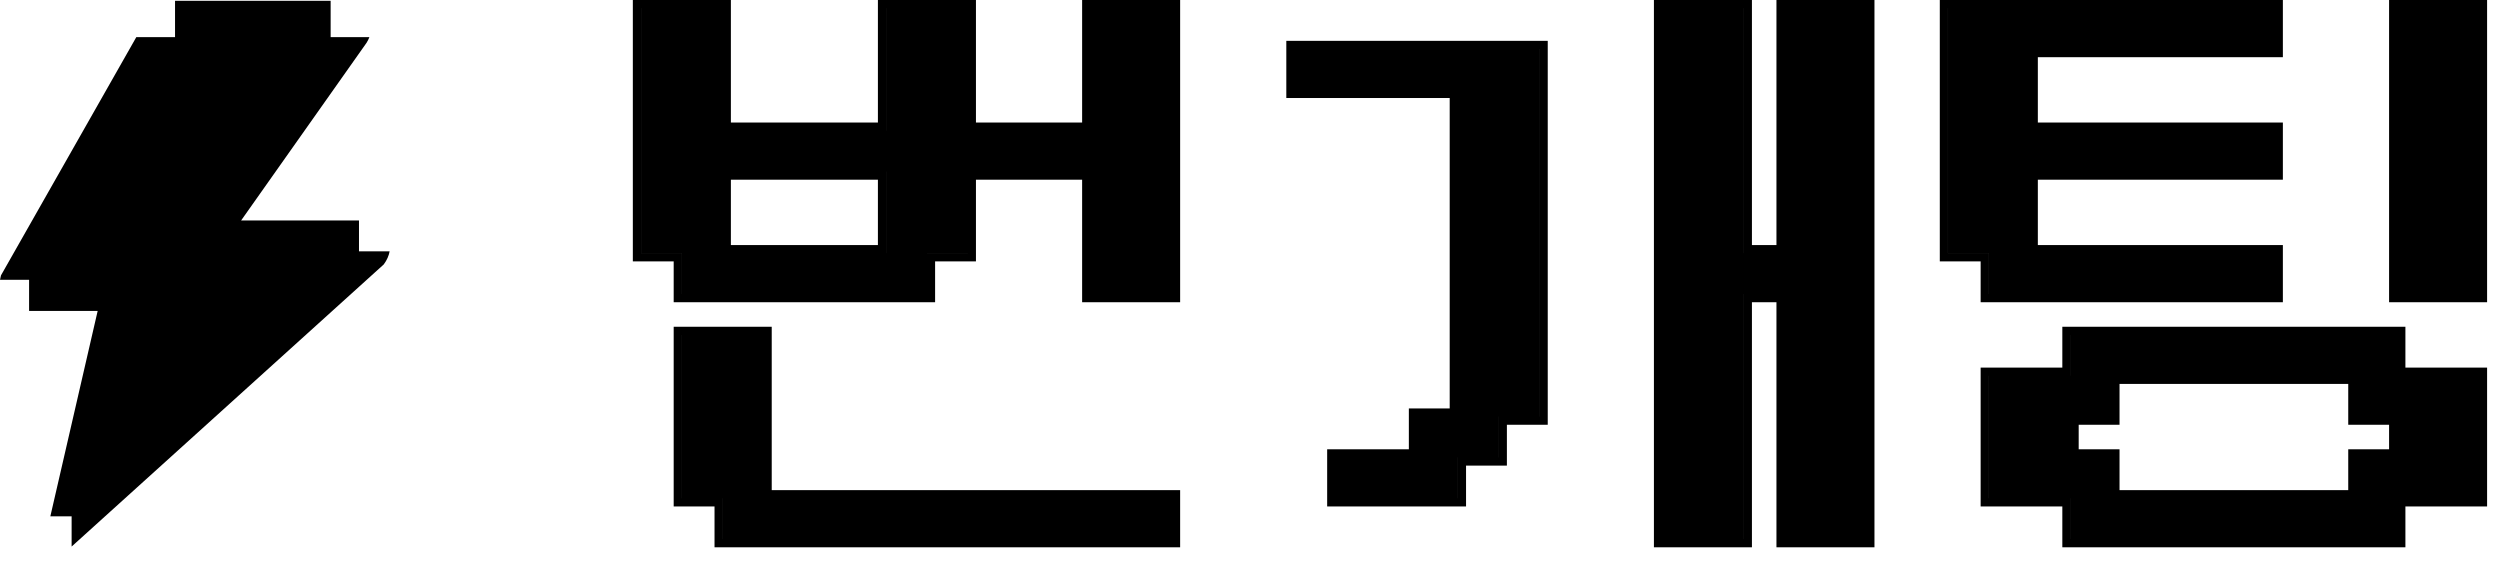
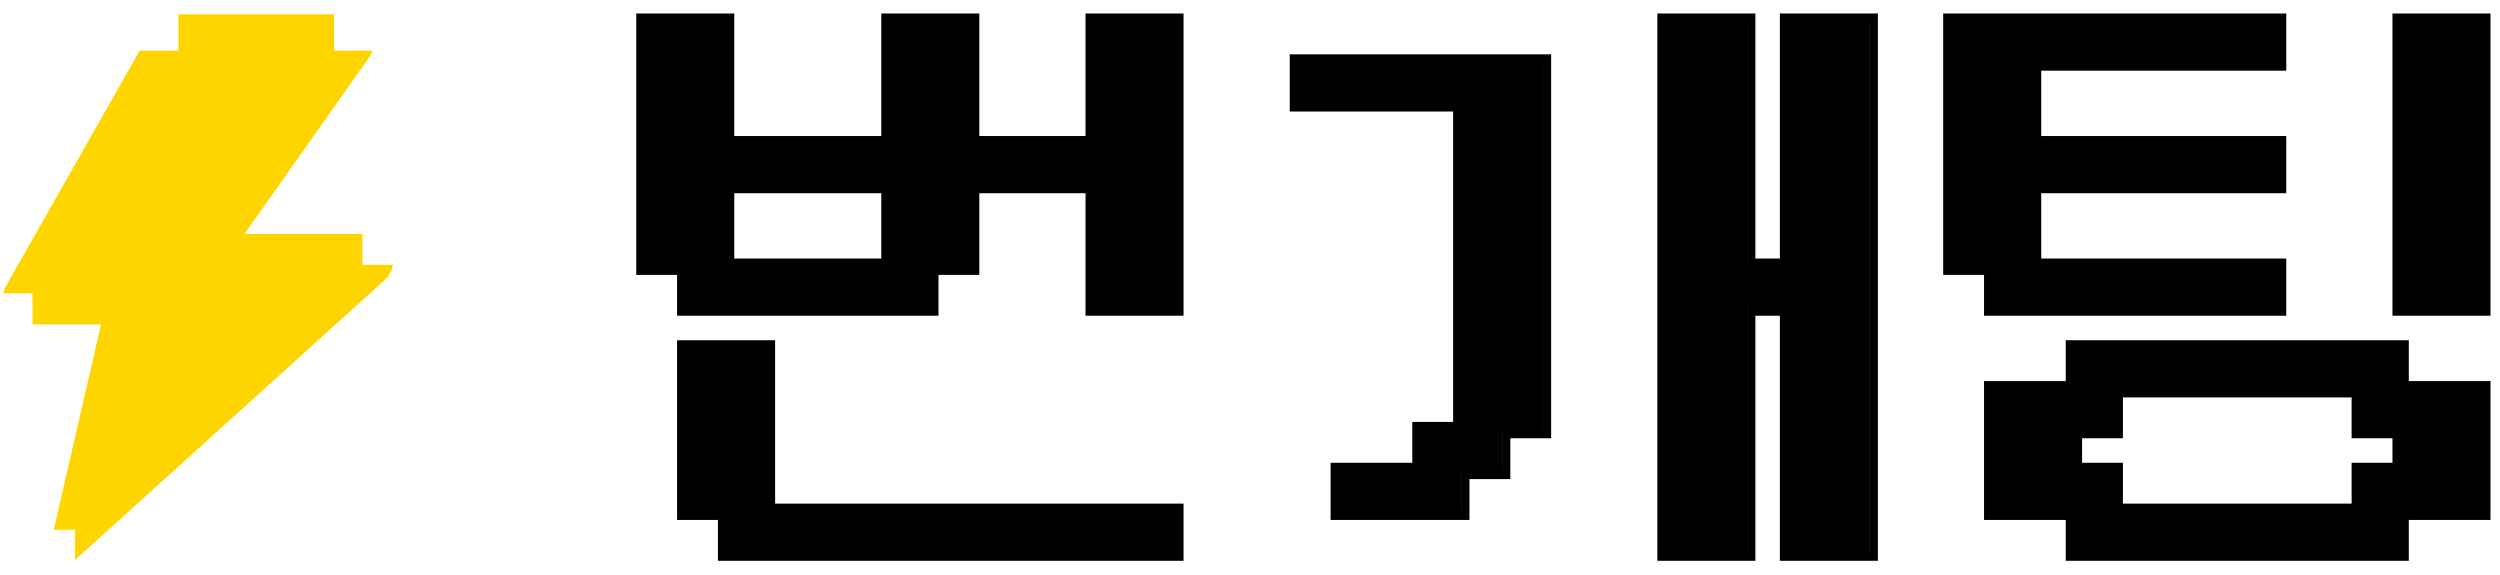
- <svg xmlns="http://www.w3.org/2000/svg" width="74" height="17" viewBox="0 0 74 17" fill="none">
-   <path fill-rule="evenodd" clip-rule="evenodd" d="M5.181 0.023H9.787V1.099H10.934C10.912 1.157 10.884 1.212 10.851 1.266L7.137 6.526H10.626V7.439H11.533C11.51 7.568 11.454 7.698 11.36 7.826L2.12 16.178V15.284H1.49L2.891 9.203H0.861V8.283H0C0.008 8.241 0.017 8.197 0.029 8.151L4.035 1.099H5.181V0.023Z" fill="black" />
-   <path fill-rule="evenodd" clip-rule="evenodd" d="M19.941 7.737V8.946H27.679V7.737H28.888V5.319H32.031V8.946H34.932V0H32.031V3.627H28.888V0H25.986V3.627H21.634V0H18.732V7.737H19.941ZM27.437 8.704H20.184V7.495H18.975V0.242H18.974V7.496H20.183V8.704H27.437V8.704ZM26.228 3.869H26.229V0.242H26.228V3.869ZM28.646 7.496H27.438V7.495H28.646V7.496ZM28.647 5.078H32.273V8.704H34.691V8.704H32.273V5.078H28.647V5.078ZM32.273 0.242H32.273V3.869H32.273V0.242ZM34.932 16.2V14.508H22.843V9.672H19.941V14.991H21.15V16.2H34.932ZM26.228 7.495H26.229V5.078H21.393V5.078H26.228V7.495ZM25.986 7.254H21.634V5.319H25.986V7.254ZM20.184 9.913H20.183V14.749H21.392V15.958H34.691V15.958H21.393V14.749H20.184V9.913ZM58.627 8.946H67.573V7.254H60.32V5.319H67.573V3.627H60.32V1.693H67.573V0H57.418V7.737H58.627V8.946ZM67.332 8.704H58.87V7.495H57.661V0.242H57.66V7.496H58.869V8.704H67.332V8.704ZM67.332 5.078H60.079V5.078H67.332V5.078ZM67.332 1.451H60.079V1.451H67.332V1.451ZM70.717 8.946H73.618V0H70.717V8.946ZM61.045 10.881H58.627V14.991H61.045V16.2H71.2V14.991H73.618V10.881H71.2V9.672H61.045V10.881ZM61.287 15.958V14.749H58.869V11.122H58.87V14.749H61.288V15.958H70.959V15.958H61.287ZM70.959 14.749H73.376V14.749H70.959V14.749ZM61.288 9.913H61.287V11.122H61.288V9.913ZM61.529 12.573H62.738V11.364H69.508V12.573H70.717V13.299H69.508V14.508H62.738V13.299H61.529V12.573ZM69.75 12.331V11.122H62.497V11.122H69.75V12.331H70.959V13.54H70.959V12.331H69.75ZM69.75 13.54H69.75V14.749H69.75V13.54ZM61.288 12.331V12.331H62.496V12.331H61.288ZM73.376 8.704V8.704H70.959V0.242H70.959V8.704H73.376ZM51.615 15.958H49.198V15.958H51.616V8.704H52.824V8.704H51.615V15.958ZM51.615 7.495V0.242H51.616V7.495H51.615ZM55.242 0.242H55.242V15.958H52.825V15.958H55.242V0.242ZM43.152 14.749H39.526V14.749H43.153V13.54H44.362V12.331H45.571V1.451H45.57V12.331H44.361V13.54H43.152V14.749ZM38.317 2.66V2.66H43.152V2.66H38.317ZM51.857 16.2H48.956V0H51.857V7.254H52.583V0H55.484V16.2H52.583V8.946H51.857V16.2ZM41.702 12.09H42.911V2.901H38.075V1.209H45.813V12.573H44.604V13.782H43.395V14.991H39.284V13.299H41.702V12.09Z" fill="black" />
+ <svg xmlns="http://www.w3.org/2000/svg" width="148" height="34" viewBox="0 0 148 34" fill="none">
+   <path fill-rule="evenodd" clip-rule="evenodd" d="M10.561 0.845H19.774V2.998H22.066C22.023 3.112 21.967 3.222 21.901 3.33L14.473 13.85H21.45V15.676H23.265C23.219 15.935 23.108 16.195 22.918 16.449L4.44 33.153V31.366H3.179L5.981 19.205H1.925V17.364H0.199C0.214 17.28 0.234 17.193 0.258 17.1L8.269 2.998H10.561V0.845Z" fill="#FFD500" />
+   <path fill-rule="evenodd" clip-rule="evenodd" d="M40.084 16.273V18.691H55.558V16.273H57.976V11.438H64.263V18.691H70.066V0.799H64.263V8.053H57.976V0.799H52.173V8.053H43.469V0.799H37.666V16.273H40.084ZM55.075 18.208H40.568V15.79H38.15V1.282H38.15V15.79H40.568V18.208H55.075V18.208ZM52.657 8.536H52.658V1.282H52.657V8.536ZM57.493 15.79H55.076V15.79H57.493V15.79ZM57.493 10.954H64.746V18.208H69.582V18.208H64.747V10.954H57.493V10.954ZM64.747 1.282H64.746V8.536H64.747V1.282ZM70.066 33.199V29.814H45.887V20.142H40.084V30.781H42.502V33.199H70.066ZM52.657 15.79H52.658V10.954H42.986V10.954H52.657V15.79ZM52.173 15.306H43.469V11.438H52.173V15.306ZM40.568 20.626H40.568V30.297H42.985V32.715H69.582V32.715H42.986V30.297H40.568V20.626ZM117.455 18.691H135.347V15.306H120.84V11.438H135.347V8.053H120.84V4.184H135.347V0.799H115.037V16.273H117.455V18.691ZM134.864 18.208H117.939V15.79H115.521V1.282H115.521V15.79H117.939V18.208H134.864V18.208ZM134.864 10.954H120.357V10.954H134.864V10.954ZM134.864 3.7H120.357V3.7H134.864V3.7ZM141.634 18.691H147.437V0.799H141.634V18.691ZM122.291 22.56H117.455V30.781H122.291V33.199H142.601V30.781H147.437V22.56H142.601V20.142H122.291V22.56ZM122.774 32.715V30.297H117.939V23.044H117.939V30.297H122.775V32.715H142.118V32.715H122.774ZM142.118 30.297H146.953V30.297H142.118V30.297ZM122.775 20.626H122.774V23.043H122.775V20.626ZM123.258 25.945H125.676V23.527H139.216V25.945H141.634V27.396H139.216V29.814H125.676V27.396H123.258V25.945ZM139.7 25.462V23.044H125.193V23.043H139.7V25.461H142.118V27.879H142.118V25.462H139.7ZM139.7 27.879H139.7V30.297H139.7V27.879ZM122.775 25.462V25.461H125.192V25.462H122.775ZM146.953 18.208V18.208H142.118V1.282H142.118V18.208H146.953ZM103.431 32.715H98.598V32.715H103.434V18.208H105.849V18.208H103.431V32.715ZM103.431 15.79V1.282H103.434V15.79H103.431ZM110.688 1.282H110.684V32.715H105.852V32.715H110.688V1.282ZM86.506 30.297H79.255V30.297H86.509V27.879H88.927V25.462H91.344V3.7H91.341V25.461H88.923V27.879H86.506V30.297ZM76.837 6.118V6.118H86.506V6.118H76.837ZM103.917 33.199H98.115V0.799H103.917V15.306H105.368V0.799H111.171V33.199H105.368V18.691H103.917V33.199ZM83.607 24.978H86.025V6.602H76.353V3.217H91.828V25.945H89.41V28.363H86.992V30.781H78.771V27.396H83.607V24.978Z" fill="black" />
</svg>
